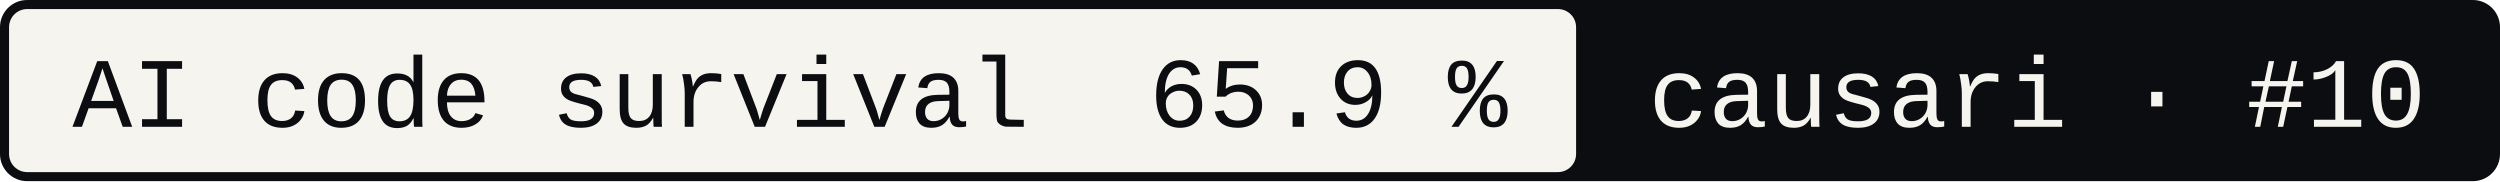
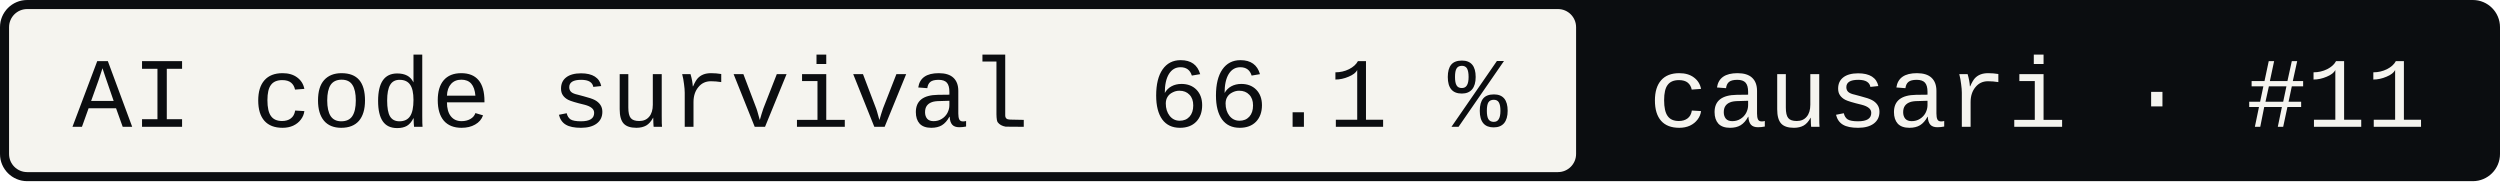
- <svg xmlns="http://www.w3.org/2000/svg" width="276" height="20" viewBox="0 0 276 20" role="img" aria-label="youknowone/pyre: In Survival Report #10 (2026-11-16, method v6): 2,283,744 of 3,464,171 lines introduced by 2,828 AI-tagged commits are still at HEAD, 65.9 %. causari.dev">
+ <svg xmlns="http://www.w3.org/2000/svg" width="276" height="20" viewBox="0 0 276 20" role="img" aria-label="youknowone/pyre: In Survival Report #11 (2026-11-23, method v6): 2,325,966 of 3,520,445 lines introduced by 2,875 AI-tagged commits are still at HEAD, 66.1 %. causari.dev">
  <rect width="276" height="20" rx="3" fill="#0b0d10" />
  <rect x="1" y="1" width="173" height="18" rx="2" fill="#f5f4ef" />
  <g font-family="ui-monospace,'JetBrains Mono','SF Mono','Cascadia Mono',Menlo,Consolas,'Liberation Mono',monospace" font-size="11" text-rendering="geometricPrecision">
-     <text x="8" y="14" fill="#0b0d10" textLength="158" lengthAdjust="spacingAndGlyphs" xml:space="preserve">AI code survival  65.9 %</text>
-     <text x="182" y="14" fill="#f5f4ef" textLength="86" lengthAdjust="spacingAndGlyphs" xml:space="preserve">causari · #10</text>
+     <text x="8" y="14" fill="#0b0d10" textLength="158" lengthAdjust="spacingAndGlyphs" xml:space="preserve">AI code survival  66.1 %</text>
+     <text x="182" y="14" fill="#f5f4ef" textLength="86" lengthAdjust="spacingAndGlyphs" xml:space="preserve">causari · #11</text>
  </g>
</svg>
